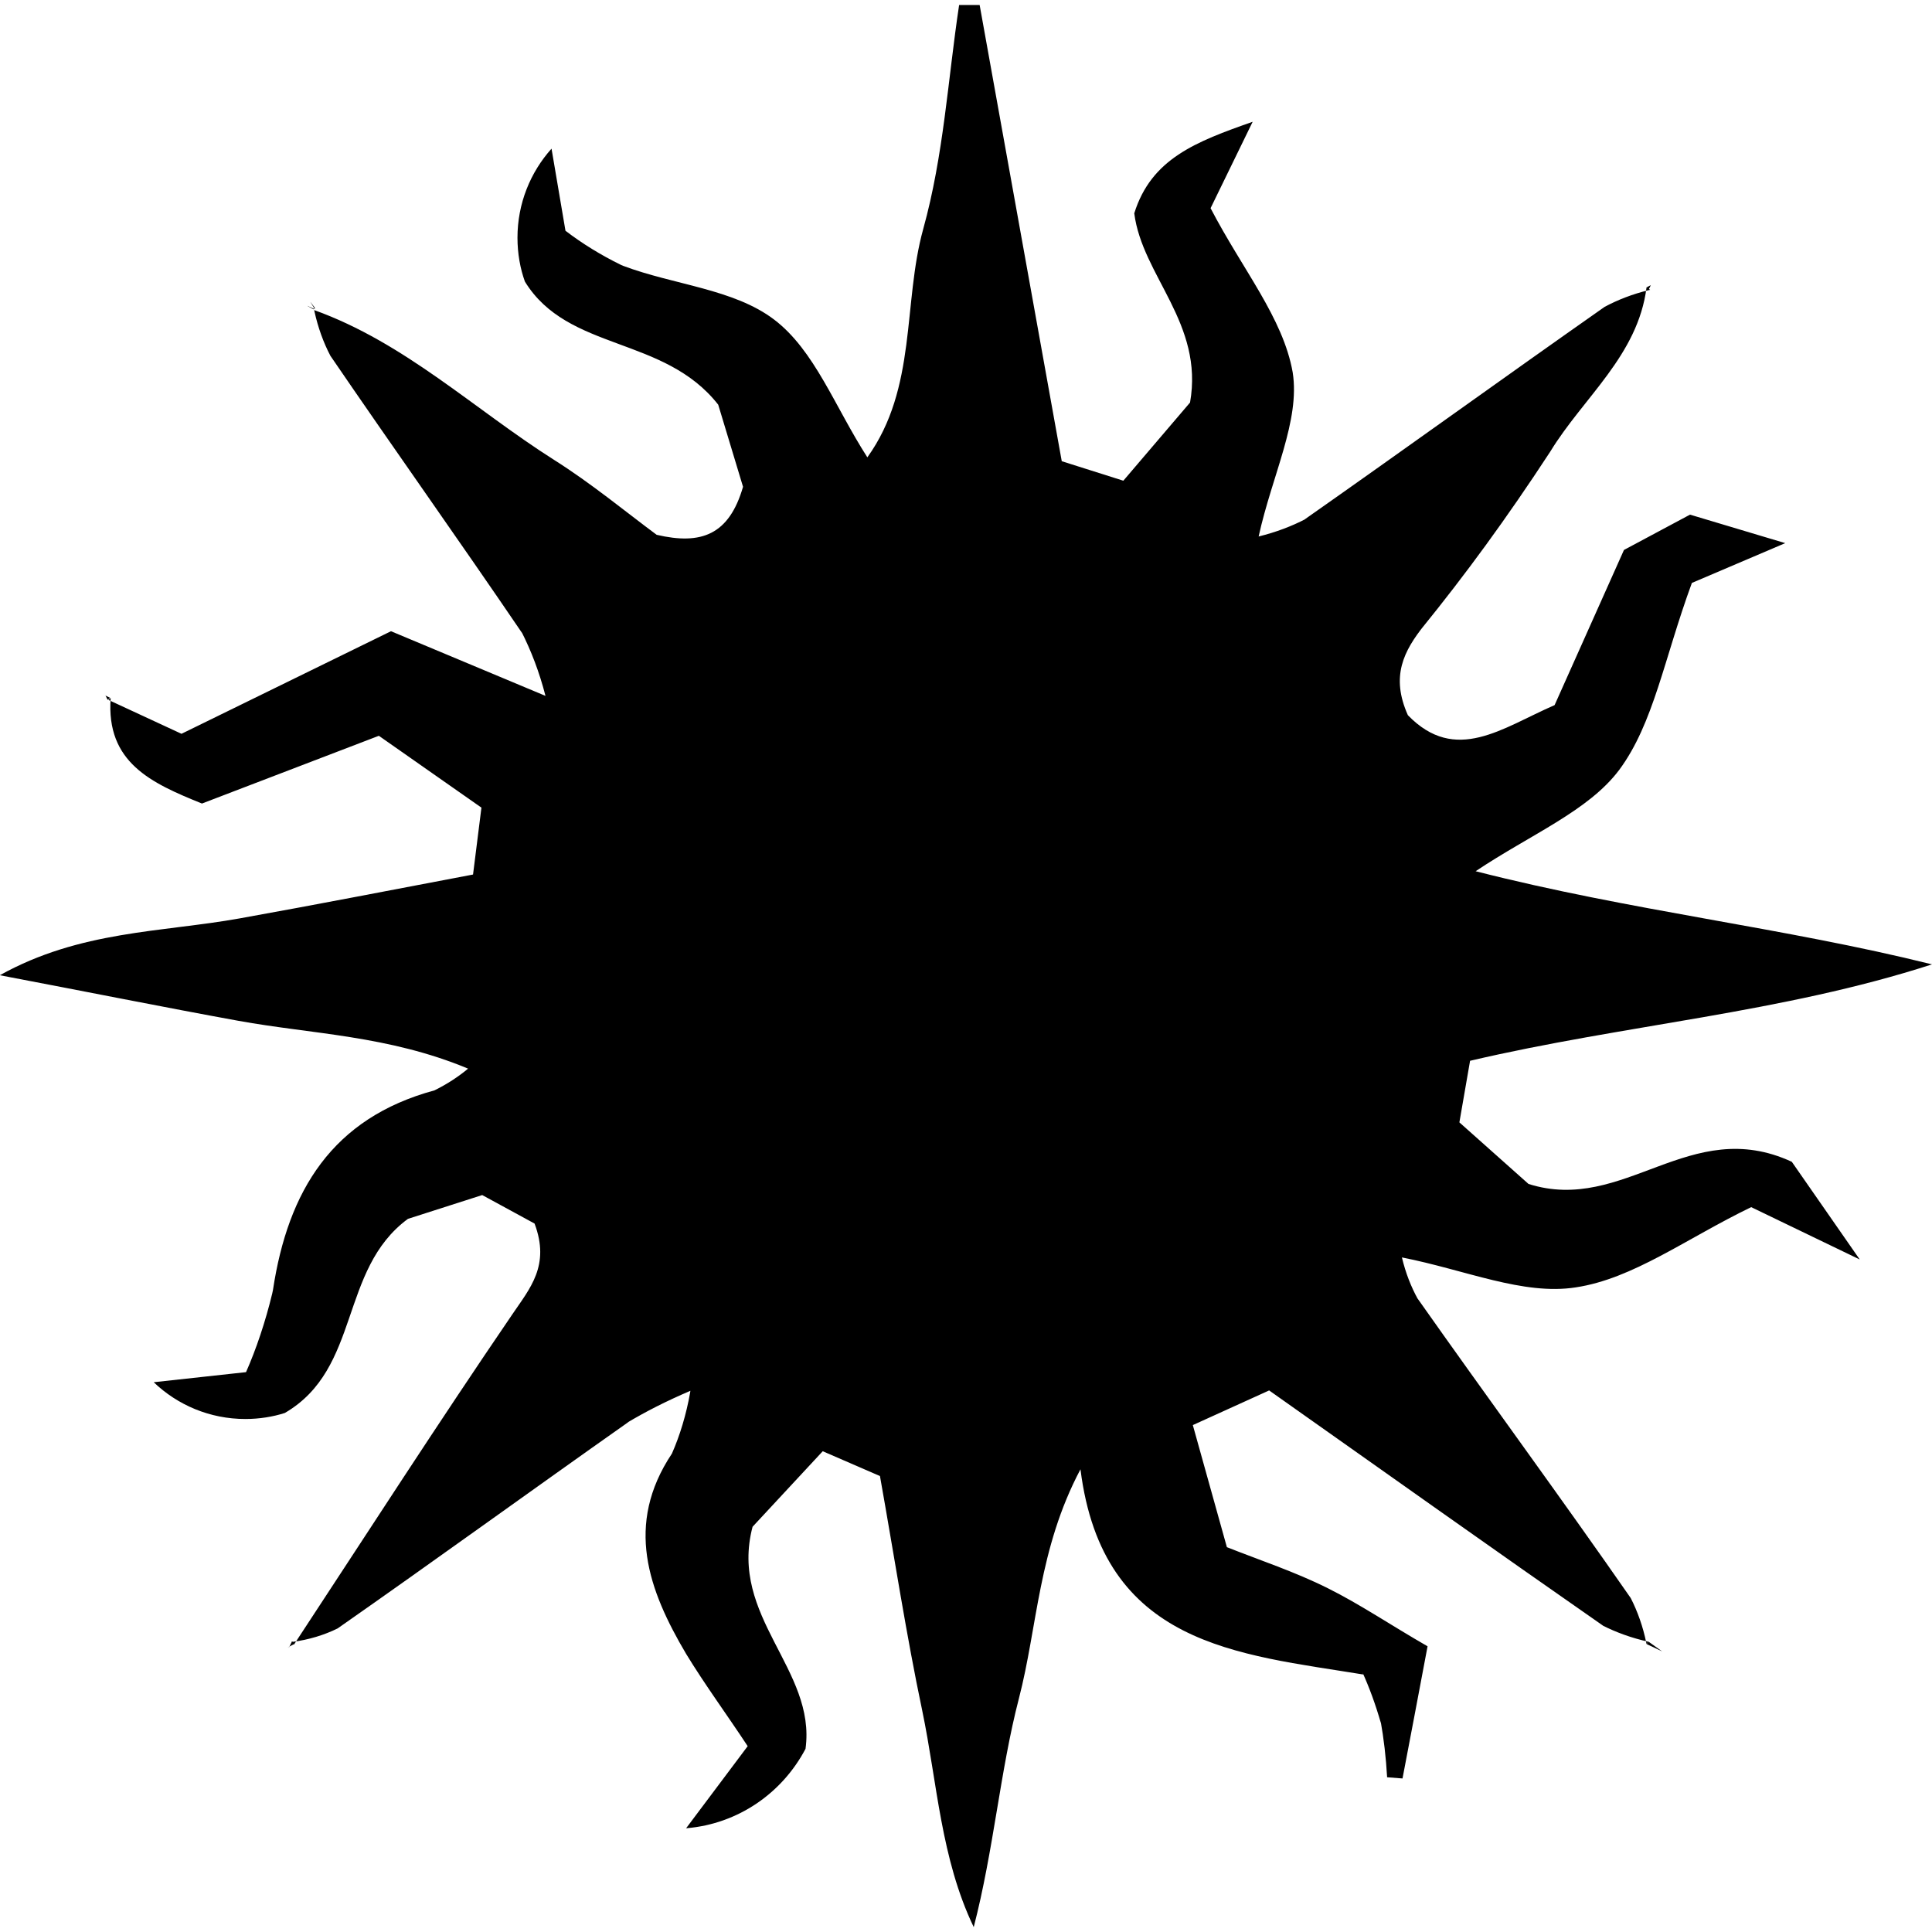
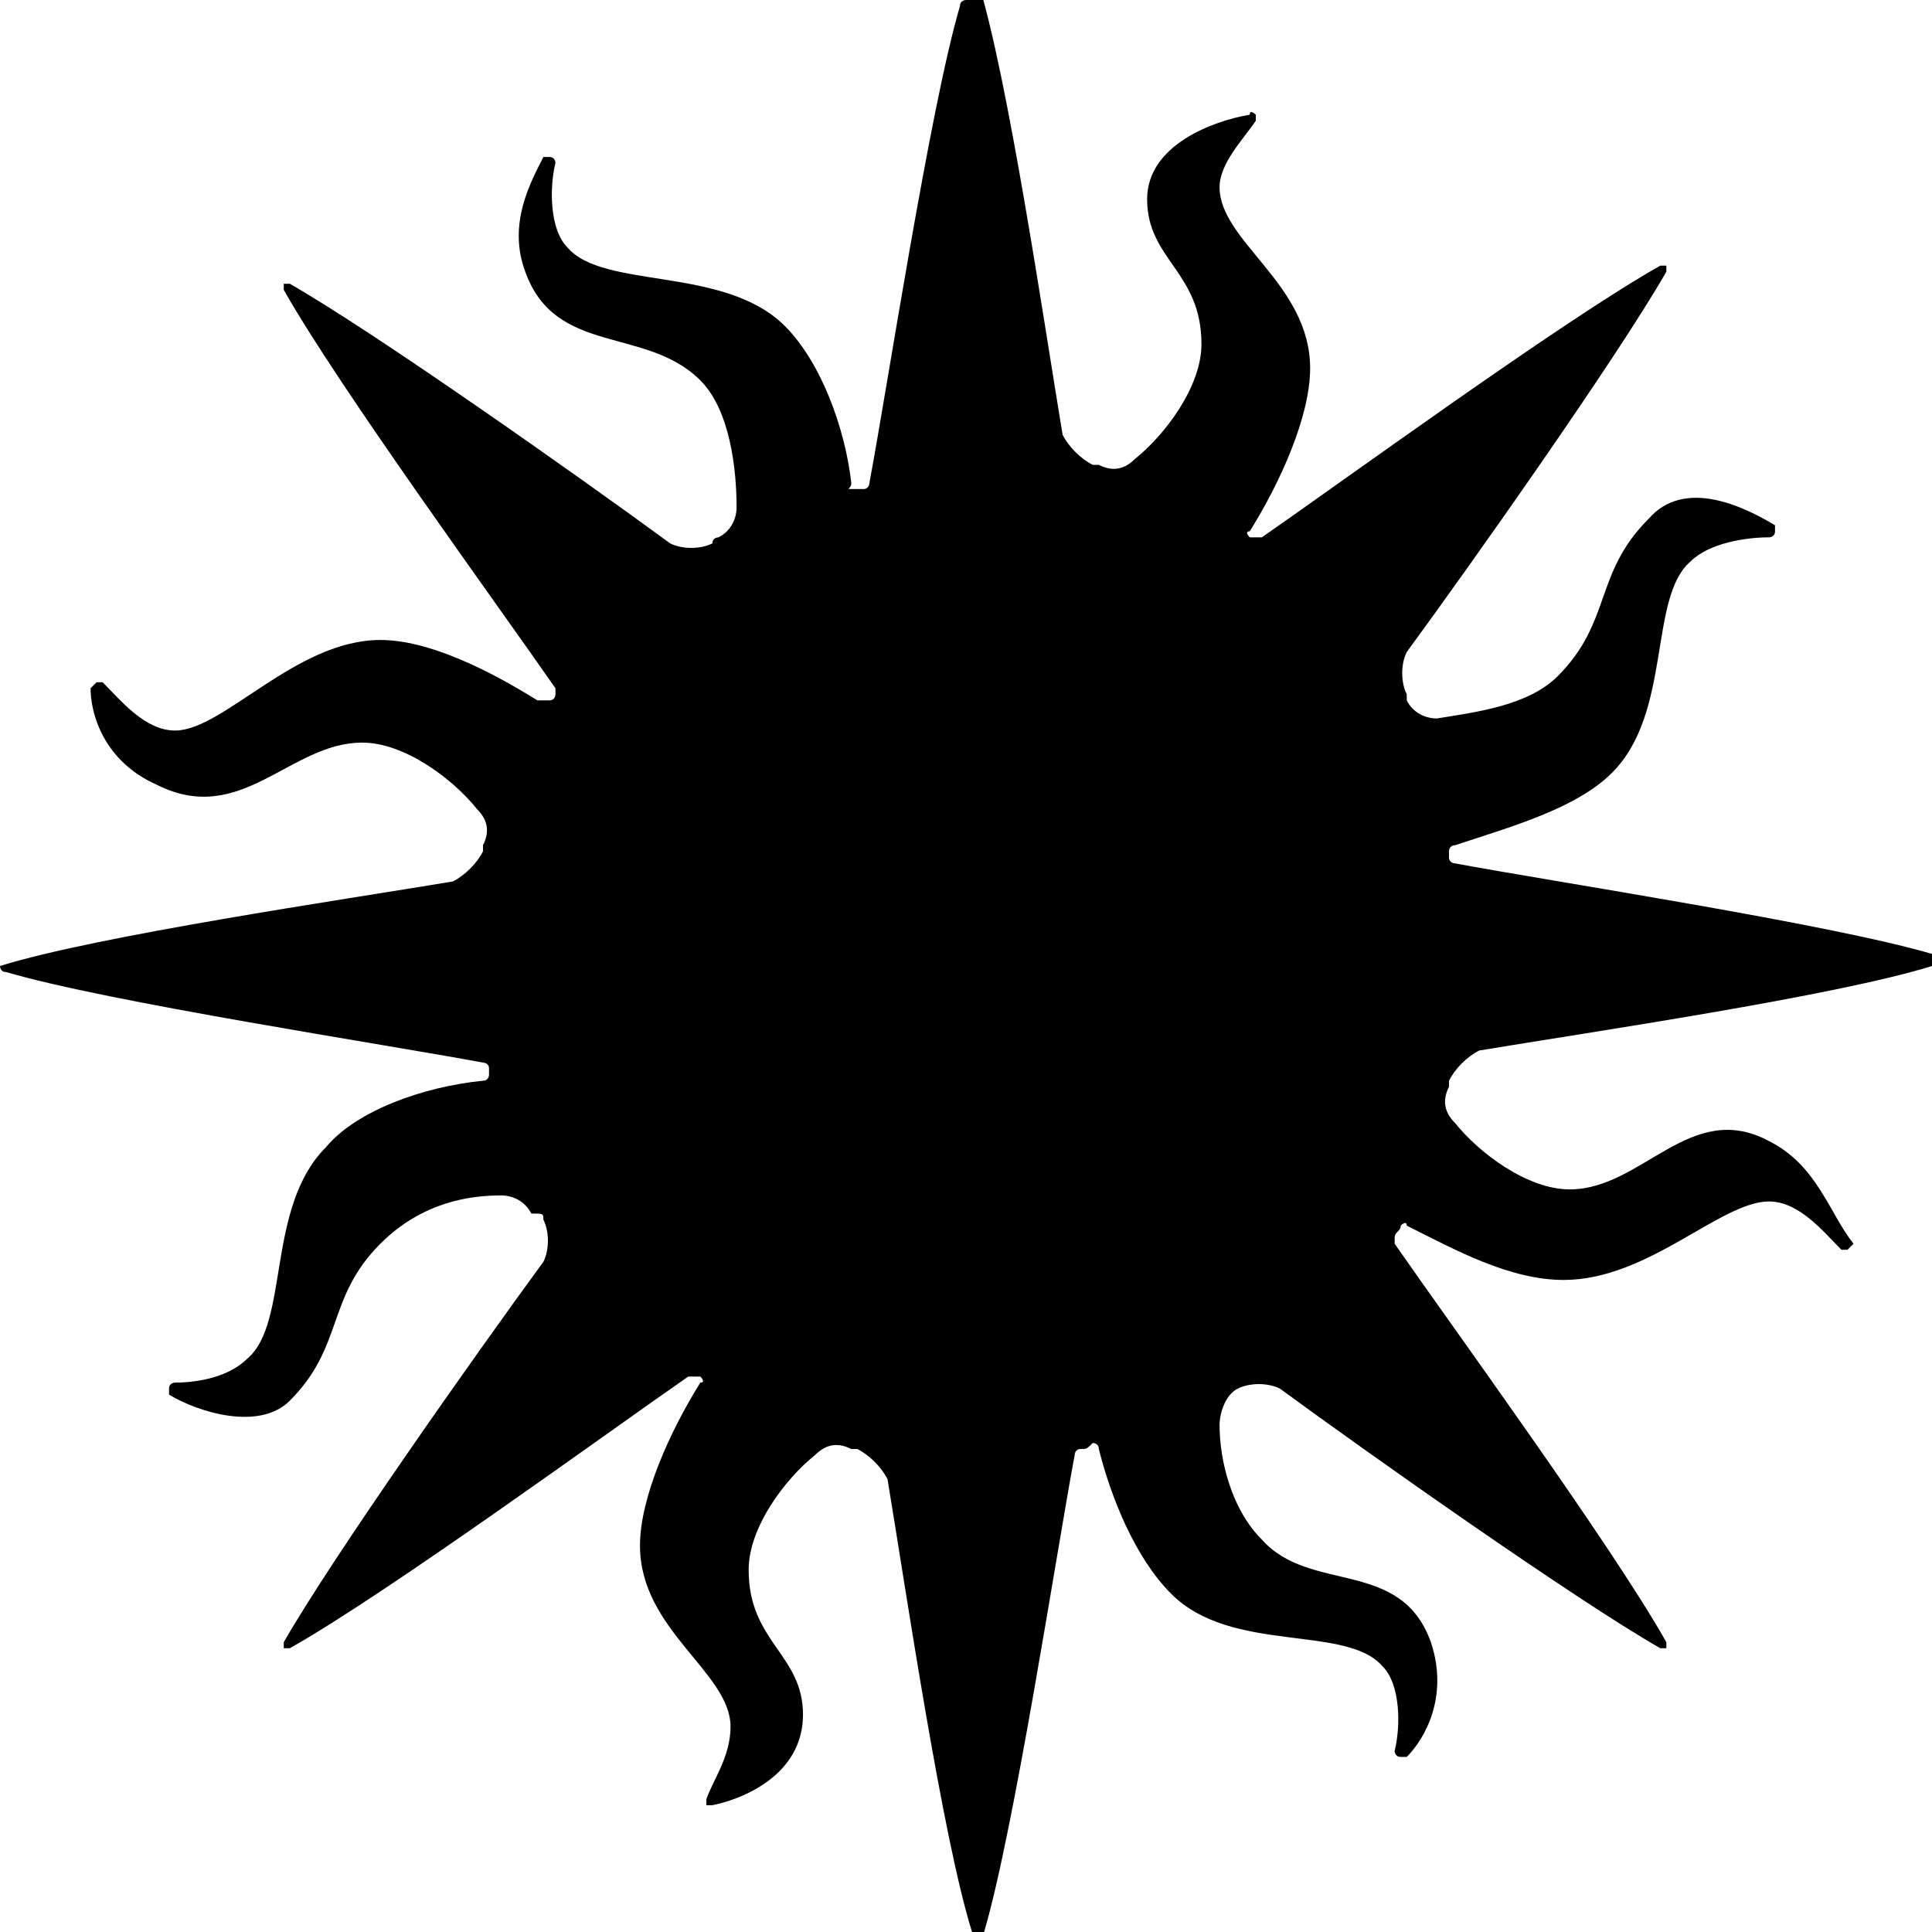
- <svg xmlns="http://www.w3.org/2000/svg" version="1.1" width="32" height="32" viewBox="0 0 32 32">
-   <path d="M27.272 4.76c-0.143 1.128-1.047 1.822-1.594 2.719-0.721 1.103-1.407 2.040-2.138 2.94l0.051-0.065c-0.34 0.428-0.561 0.846-0.272 1.492 0.792 0.816 1.56 0.211 2.43-0.167l1.149-2.57 1.094-0.585 1.577 0.472-1.546 0.659c-0.462 1.258-0.632 2.325-1.203 3.096-0.51 0.68-1.458 1.064-2.379 1.679 2.563 0.656 5.098 0.931 7.559 1.543-2.488 0.806-5.098 0.999-7.651 1.597l-0.177 1.020 1.145 1.020c1.587 0.503 2.671-1.149 4.361-0.367l1.125 1.618-1.798-0.867c-1.081 0.523-1.954 1.186-2.906 1.329-0.87 0.136-1.825-0.289-2.879-0.496 0.062 0.258 0.15 0.484 0.266 0.694l-0.007-0.014c1.169 1.659 2.379 3.304 3.531 4.962 0.113 0.22 0.203 0.474 0.258 0.742l0.003 0.019 0.034-0.037c-0.285-0.064-0.535-0.155-0.77-0.274l0.019 0.009c-1.801-1.254-3.589-2.525-5.533-3.898l-1.264 0.574 0.564 2.022c0.551 0.218 1.128 0.408 1.672 0.68s1.020 0.598 1.652 0.962c-0.153 0.809-0.282 1.499-0.415 2.189l-0.255-0.020c-0.019-0.333-0.055-0.64-0.109-0.941l0.007 0.047c-0.093-0.322-0.192-0.59-0.309-0.849l0.016 0.041c-2.080-0.34-4.317-0.476-4.684-3.399-0.7 1.322-0.71 2.604-1.020 3.797s-0.418 2.515-0.748 3.786c-0.547-1.142-0.602-2.379-0.853-3.586-0.265-1.258-0.459-2.532-0.7-3.885l-0.948-0.411-1.162 1.251c-0.394 1.492 1.057 2.362 0.877 3.678-0.387 0.734-1.116 1.242-1.969 1.315l-0.009 0.001 1.020-1.36c-0.34-0.517-0.71-1.020-1.020-1.529-0.625-1.057-1.020-2.138-0.235-3.317 0.132-0.299 0.238-0.649 0.302-1.012l0.004-0.028c-0.404 0.173-0.739 0.344-1.061 0.536l0.041-0.023c-1.611 1.135-3.208 2.294-4.823 3.423-0.221 0.109-0.478 0.188-0.749 0.223l-0.013 0.001 0.041 0.041c1.2-1.825 2.379-3.657 3.613-5.465 0.292-0.432 0.632-0.809 0.37-1.506l-0.867-0.472-1.23 0.394c-1.145 0.843-0.775 2.478-2.039 3.215-0.195 0.063-0.42 0.1-0.654 0.1-0.589 0-1.125-0.232-1.519-0.61l0.001 0.001 1.529-0.167c0.168-0.38 0.321-0.834 0.434-1.303l0.012-0.057c0.248-1.642 0.982-2.848 2.675-3.307 0.212-0.105 0.395-0.225 0.562-0.364l-0.005 0.004c-1.322-0.551-2.587-0.571-3.803-0.792s-2.519-0.483-3.953-0.755c1.329-0.741 2.682-0.71 3.97-0.941s2.522-0.472 3.868-0.727l0.139-1.108-1.699-1.19-2.93 1.122c-0.843-0.34-1.591-0.68-1.512-1.75l-0.037 0.034 1.21 0.561 3.47-1.699 2.559 1.071c-0.103-0.398-0.236-0.744-0.401-1.070l0.014 0.030c-1.047-1.54-2.128-3.059-3.175-4.592-0.115-0.218-0.207-0.472-0.265-0.738l-0.004-0.020c1.502 0.54 2.654 1.645 3.973 2.481 0.619 0.391 1.186 0.86 1.699 1.241 0.741 0.173 1.2 0 1.431-0.795l-0.411-1.36c-0.897-1.145-2.488-0.877-3.202-2.039-0.078-0.216-0.123-0.466-0.123-0.726 0-0.568 0.214-1.086 0.566-1.478l-0.002 0.002 0.231 1.36c0.277 0.212 0.59 0.405 0.922 0.567l0.033 0.014c0.836 0.316 1.832 0.381 2.502 0.891s0.999 1.434 1.543 2.281c0.826-1.149 0.585-2.553 0.925-3.78s0.408-2.471 0.595-3.712h0.34l1.36 7.556 1.020 0.323 1.105-1.295c0.231-1.312-0.792-2.097-0.924-3.134 0.282-0.904 1.020-1.186 1.961-1.516l-0.697 1.431c0.53 1.020 1.2 1.815 1.36 2.719 0.126 0.802-0.34 1.699-0.564 2.719 0.29-0.072 0.543-0.168 0.781-0.291l-0.020 0.009c1.662-1.166 3.307-2.355 4.969-3.521 0.217-0.117 0.468-0.214 0.733-0.278l0.022-0.004z" />
-   <path d="M27.306 4.798l0.037-0.075-0.071 0.037z" />
-   <path d="M5.193 5.124c-0.092-0.051-0.184-0.099 0.024 0-0.126-0.201-0.071-0.112 0-0.024z" />
-   <path d="M1.822 11.558l-0.075-0.037c-0.054-0.105 0 0 0.037 0.071z" />
-   <path d="M4.837 27.186c-0.037 0.078-0.078 0.156-0.044 0.085-0.082 0.048 0 0 0.085-0.044z" />
-   <path d="M27.272 27.23l0.258 0.122-0.224-0.16z" />
+ <svg xmlns="http://www.w3.org/2000/svg" version="1.1" id="Layer_1" x="0px" y="0px" width="32px" height="32px" viewBox="0 0 32 32" style="enable-background:new 0 0 32 32;" xml:space="preserve">
+   <path d="M29.3,18.9c-1.3-0.7-2.1,0.8-3.3,0.8c-0.7,0-1.5-0.6-1.9-1.1c-0.2-0.2-0.2-0.4-0.1-0.6c0,0,0-0.1,0-0.1  c0.1-0.2,0.3-0.4,0.5-0.5c1.8-0.3,5.9-0.9,7.5-1.4c0,0,0.1,0,0.1-0.1s0-0.1-0.1-0.1c-1.7-0.5-6.3-1.2-7.9-1.5c0,0-0.1,0-0.1-0.1  c0,0,0,0,0-0.1c0,0,0-0.1,0.1-0.1c0.9-0.3,2-0.6,2.6-1.2c1-1,0.6-2.9,1.3-3.5c0.3-0.3,0.9-0.4,1.3-0.4c0,0,0.1,0,0.1-0.1  c0,0,0-0.1,0-0.1c-0.5-0.3-1.5-0.8-2.1-0.1c-0.9,0.9-0.6,1.7-1.5,2.6c-0.5,0.5-1.4,0.6-2,0.7c-0.2,0-0.4-0.1-0.5-0.3c0,0,0,0,0-0.1  c-0.1-0.2-0.1-0.5,0-0.7c1.1-1.5,3.5-4.9,4.3-6.3c0,0,0-0.1,0-0.1c0,0-0.1,0-0.1,0c-1.6,0.9-5.3,3.6-6.6,4.5c0,0-0.1,0-0.1,0  c0,0,0,0-0.1,0c0,0-0.1-0.1,0-0.1c0.5-0.8,1-1.9,1-2.7c0-1.4-1.5-2.1-1.5-3c0-0.4,0.4-0.8,0.6-1.1c0,0,0-0.1,0-0.1  c0,0-0.1-0.1-0.1,0c-0.6,0.1-1.7,0.5-1.7,1.4c0,1,0.9,1.2,0.9,2.4c0,0.7-0.6,1.5-1.1,1.9c-0.2,0.2-0.4,0.2-0.6,0.1c0,0-0.1,0-0.1,0  c-0.2-0.1-0.4-0.3-0.5-0.5c-0.3-1.8-0.9-5.9-1.4-7.5C16.1,0,16,0,16,0c0,0-0.1,0-0.1,0.1c-0.5,1.7-1.2,6.3-1.5,7.9  c0,0,0,0.1-0.1,0.1c0,0-0.1,0-0.1,0c0,0,0,0-0.1,0s0,0,0-0.1C14,7.1,13.6,6,13,5.4c-1-1-3-0.6-3.6-1.3c-0.3-0.3-0.3-1-0.2-1.4  c0,0,0-0.1-0.1-0.1c0,0-0.1,0-0.1,0C8.8,3,8.4,3.7,8.7,4.5c0.5,1.4,2,0.9,2.9,1.8c0.5,0.5,0.6,1.5,0.6,2.1c0,0.2-0.1,0.4-0.3,0.5  c0,0-0.1,0-0.1,0.1c-0.2,0.1-0.5,0.1-0.7,0C9.6,7.9,6.2,5.5,4.8,4.7c0,0-0.1,0-0.1,0c0,0,0,0.1,0,0.1c0.9,1.6,3.6,5.3,4.5,6.6  c0,0,0,0.1,0,0.1c0,0,0,0.1-0.1,0.1c0,0,0,0-0.1,0c0,0,0,0-0.1,0c-0.8-0.5-1.8-1-2.6-1c-1.4,0-2.6,1.5-3.4,1.5  c-0.5,0-0.9-0.5-1.2-0.8c0,0-0.1,0-0.1,0c0,0-0.1,0.1-0.1,0.1c0,0.4,0.2,1.2,1.1,1.6C4,13.7,4.8,12.3,6,12.3c0.7,0,1.5,0.6,1.9,1.1  c0.2,0.2,0.2,0.4,0.1,0.6c0,0,0,0.1,0,0.1c-0.1,0.2-0.3,0.4-0.5,0.5c-1.8,0.3-5.9,0.9-7.5,1.4C0,15.9,0,16,0,16s0,0.1,0.1,0.1  c1.7,0.5,6.3,1.2,7.9,1.5c0,0,0.1,0,0.1,0.1c0,0,0,0,0,0.1c0,0,0,0.1-0.1,0.1C7,18,5.9,18.4,5.4,19c-1,1-0.6,2.9-1.3,3.5  c-0.3,0.3-0.8,0.4-1.2,0.4c0,0-0.1,0-0.1,0.1s0,0.1,0,0.1c0.5,0.3,1.5,0.6,2,0.1c0.9-0.9,0.6-1.7,1.5-2.6c0.7-0.7,1.5-0.8,2-0.8  c0.2,0,0.4,0.1,0.5,0.3C9,20.1,9,20.1,9,20.2c0.1,0.2,0.1,0.5,0,0.7c-1.1,1.5-3.5,4.9-4.3,6.3c0,0,0,0.1,0,0.1c0,0,0.1,0,0.1,0  c1.6-0.9,5.3-3.6,6.6-4.5c0,0,0.1,0,0.1,0c0,0,0,0,0.1,0c0,0,0.1,0.1,0,0.1c-0.5,0.8-1,1.9-1,2.7c0,1.4,1.5,2.1,1.5,3  c0,0.5-0.3,0.9-0.4,1.2c0,0,0,0.1,0,0.1c0,0,0.1,0,0.1,0c0.5-0.1,1.5-0.5,1.5-1.5c0-1-0.9-1.2-0.9-2.4c0-0.7,0.6-1.5,1.1-1.9  c0.2-0.2,0.4-0.2,0.6-0.1c0,0,0.1,0,0.1,0c0.2,0.1,0.4,0.3,0.5,0.5c0.3,1.8,0.9,5.9,1.4,7.5c0,0,0,0.1,0.1,0.1s0.1,0,0.1-0.1  c0.5-1.7,1.2-6.3,1.5-7.9c0,0,0-0.1,0.1-0.1c0.1,0,0.1,0,0.2-0.1c0,0,0.1,0,0.1,0.1c0.2,0.8,0.6,1.8,1.2,2.4c1,1,2.9,0.5,3.5,1.2  c0.3,0.3,0.3,1,0.2,1.4c0,0,0,0.1,0.1,0.1c0,0,0.1,0,0.1,0c0.3-0.3,0.7-1,0.4-1.9c-0.5-1.4-2-0.8-2.8-1.7c-0.5-0.5-0.7-1.3-0.7-1.9  c0-0.2,0.1-0.5,0.3-0.6c0,0,0,0,0,0c0.2-0.1,0.5-0.1,0.7,0c1.5,1.1,4.9,3.5,6.3,4.3c0,0,0.1,0,0.1,0c0,0,0-0.1,0-0.1  c-0.9-1.6-3.6-5.3-4.5-6.6c0,0,0-0.1,0-0.1c0-0.1,0.1-0.1,0.1-0.2c0,0,0.1-0.1,0.1,0c0.8,0.4,1.7,0.9,2.6,0.9c1.4,0,2.6-1.3,3.4-1.3  c0.5,0,0.9,0.5,1.2,0.8c0,0,0.1,0,0.1,0c0,0,0.1-0.1,0.1-0.1C30.3,20.1,30.1,19.3,29.3,18.9z" />
</svg>
